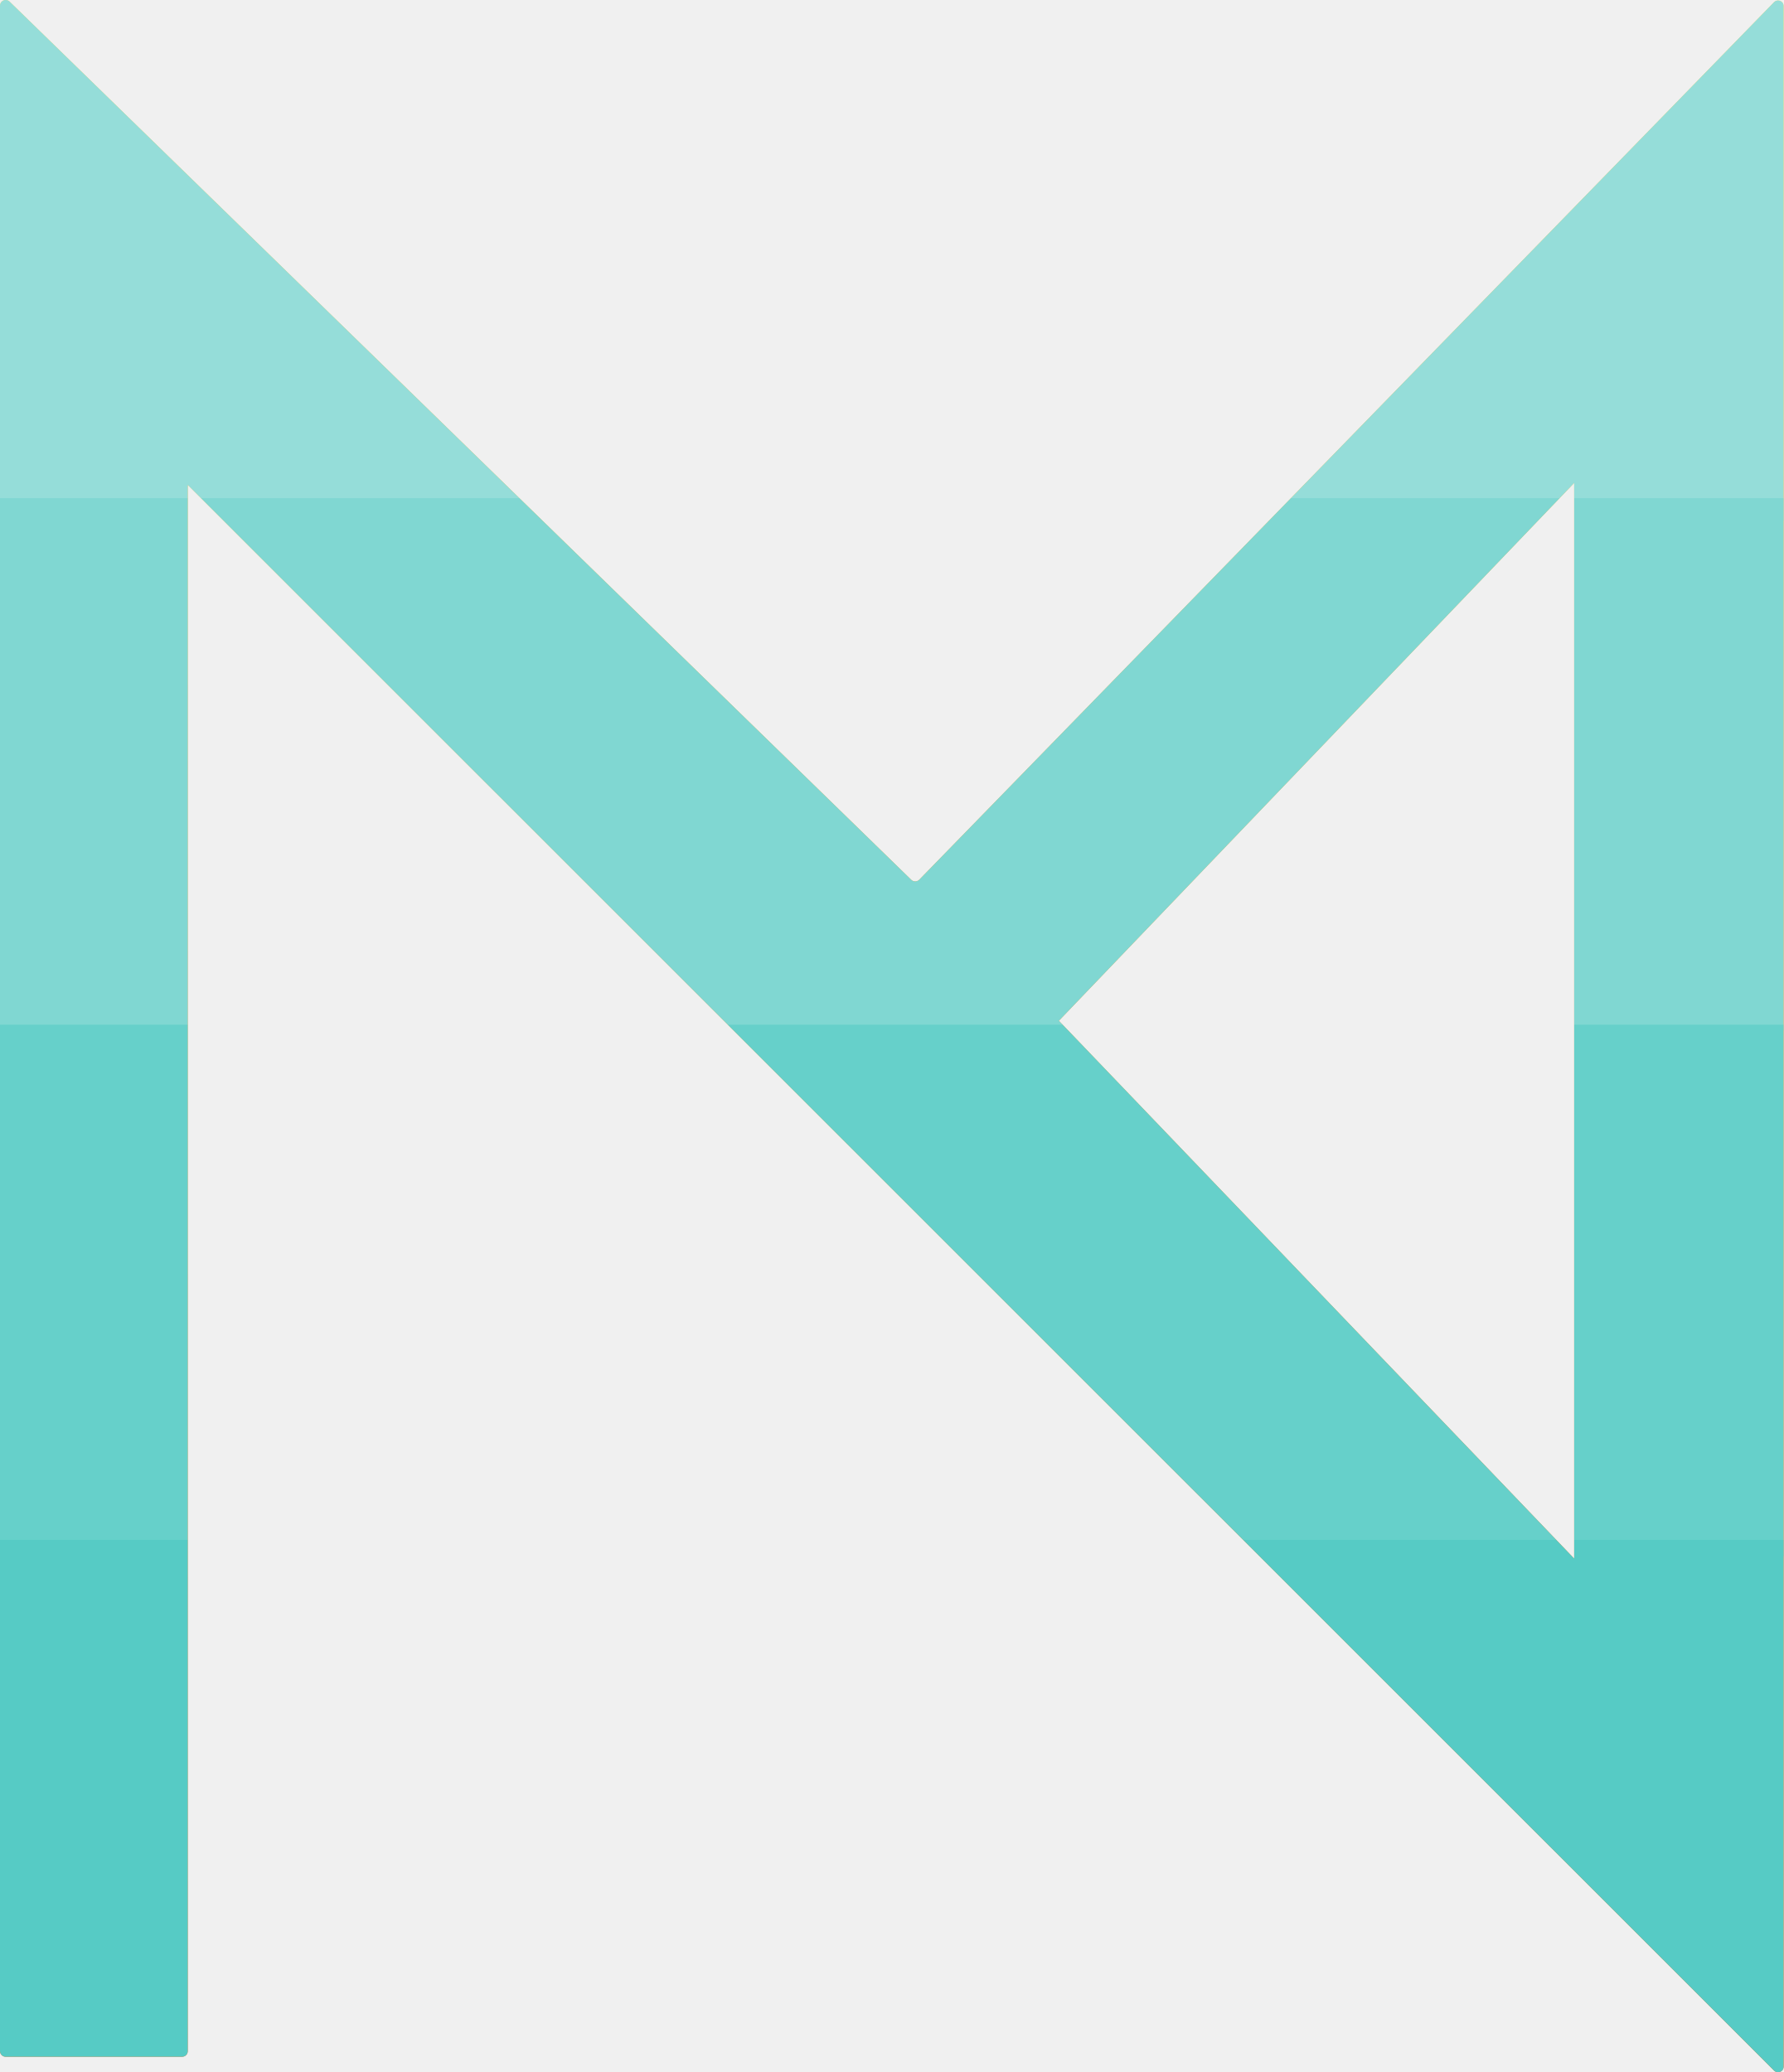
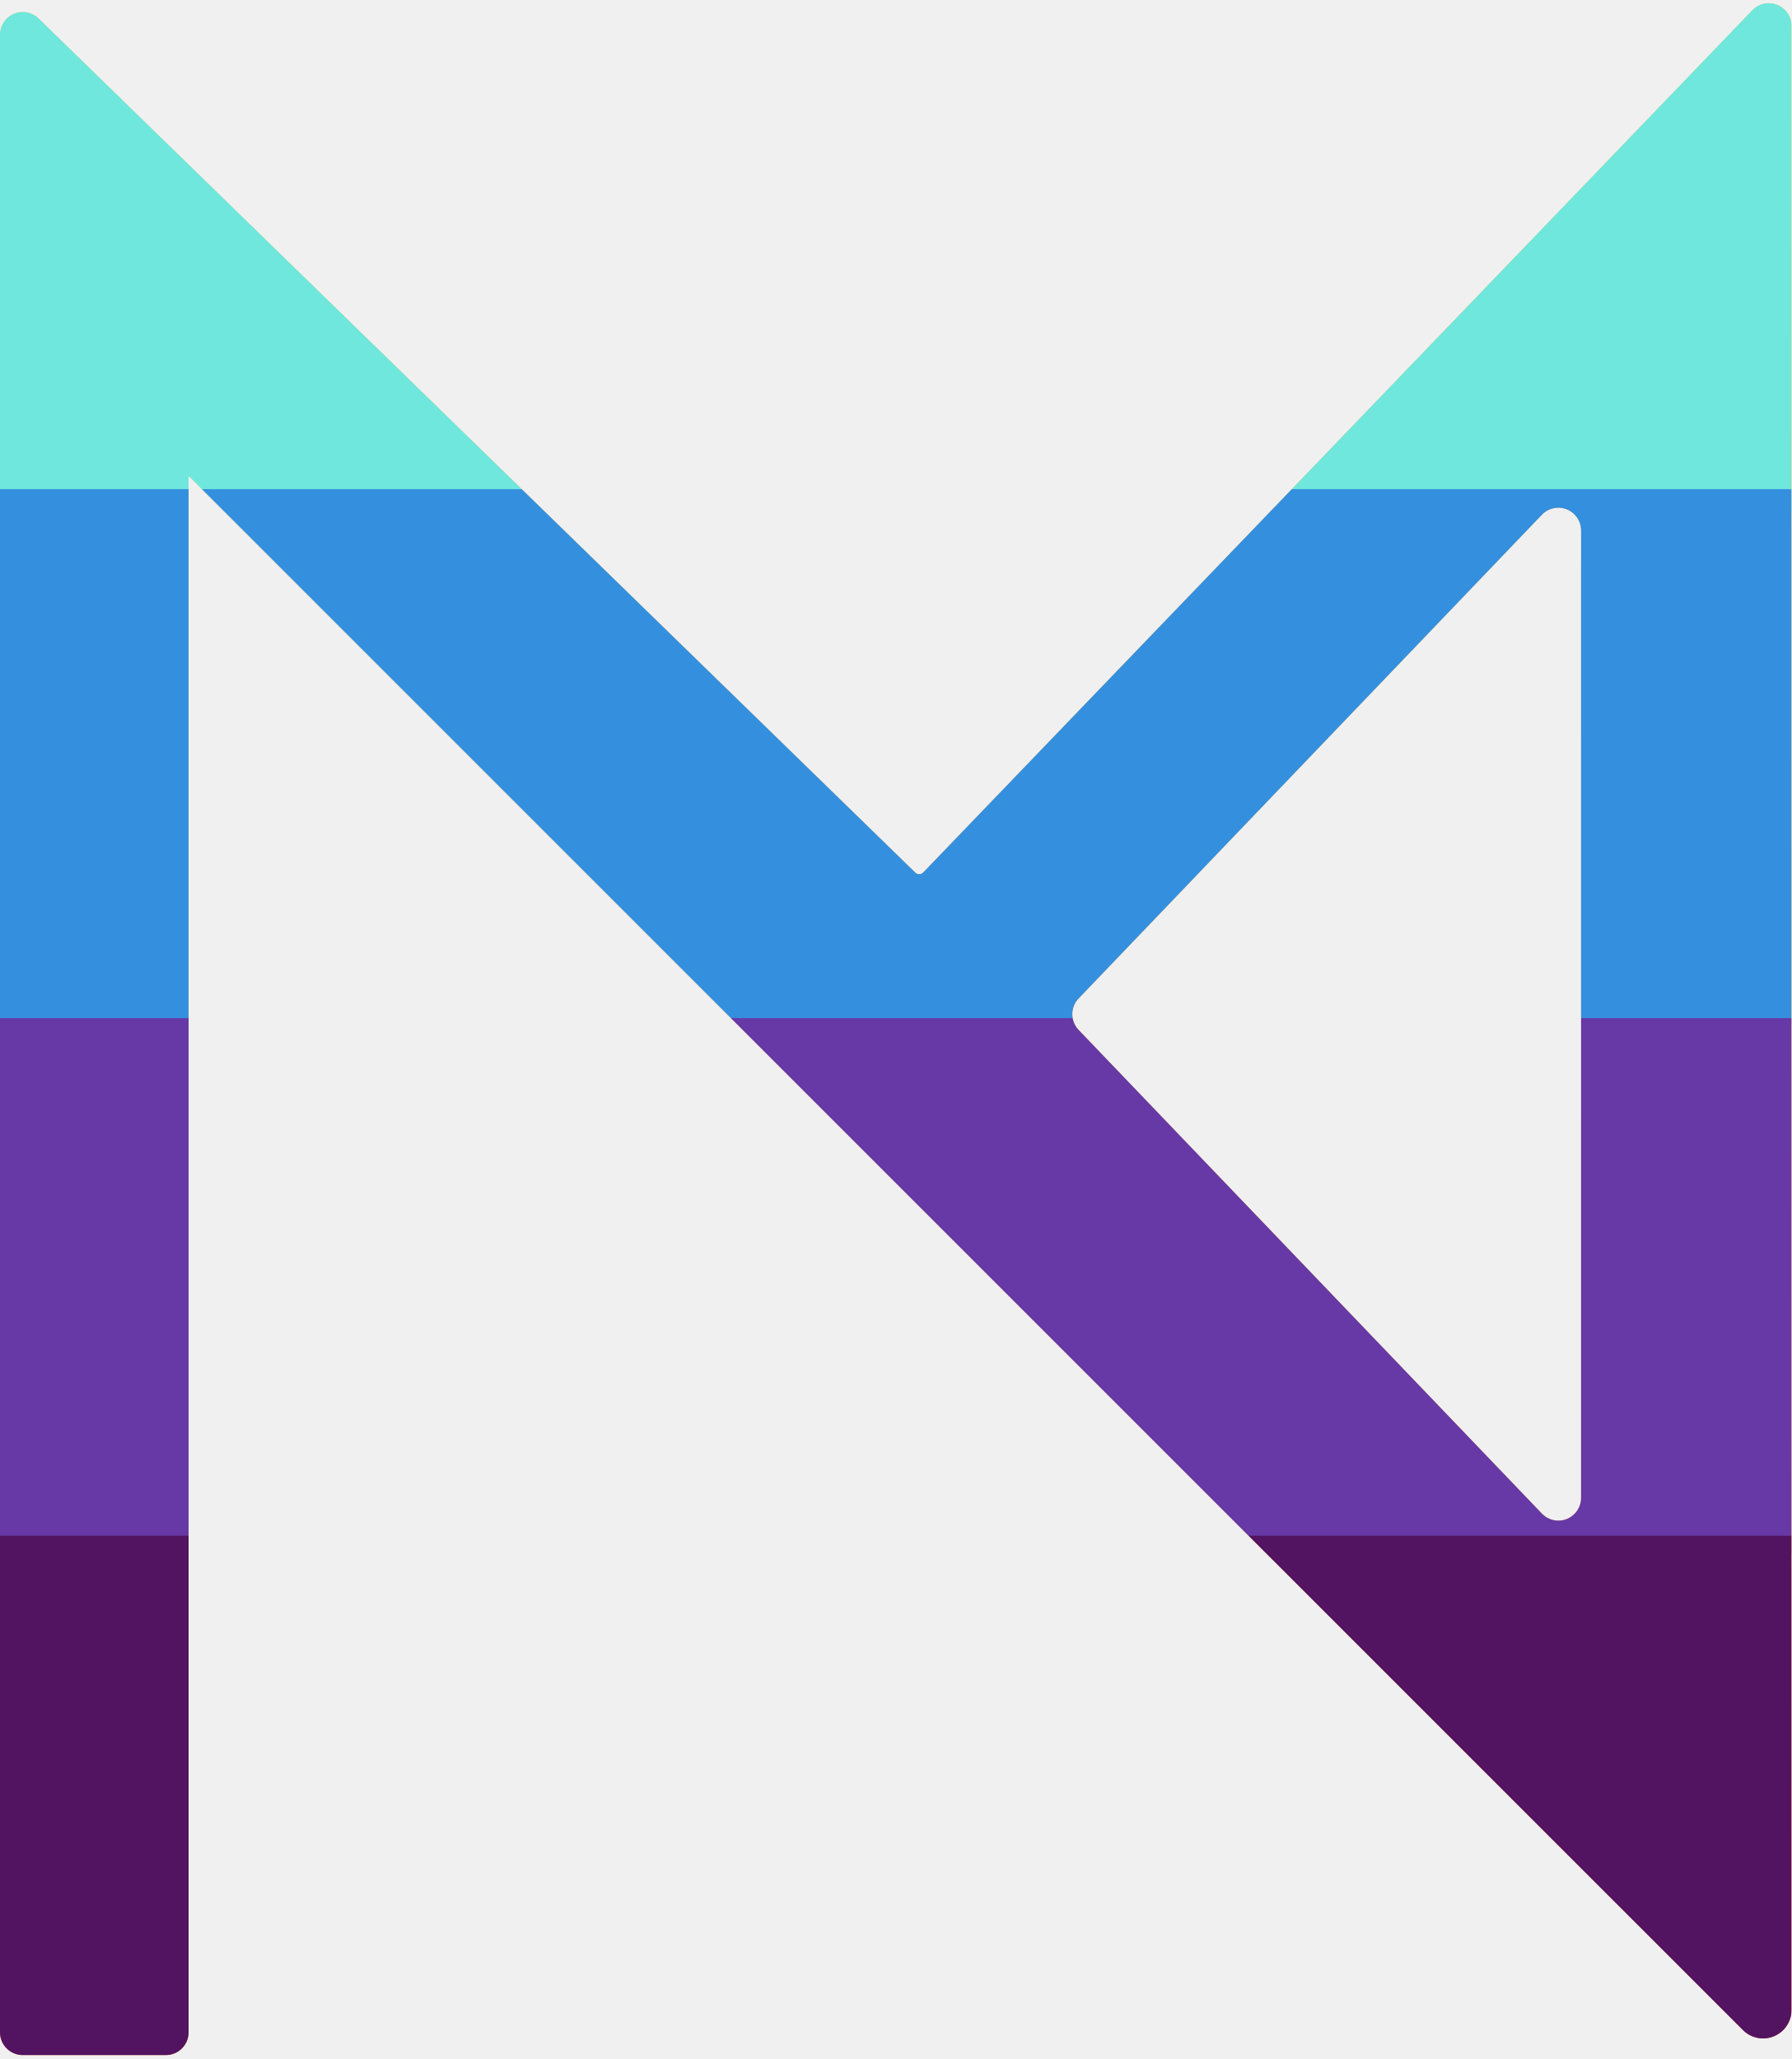
- <svg xmlns="http://www.w3.org/2000/svg" xmlns:xlink="http://www.w3.org/1999/xlink" width="315px" height="366px" viewBox="0 0 315 366" version="1.1">
+ <svg xmlns="http://www.w3.org/2000/svg" xmlns:xlink="http://www.w3.org/1999/xlink" width="315px" height="362px" viewBox="0 0 315 362" version="1.1">
  <defs>
    <linearGradient x1="50%" y1="0%" x2="50%" y2="100%" id="linearGradient-1">
      <stop stop-color="#FAD961" offset="0%" />
      <stop stop-color="#F76B1C" offset="100%" />
    </linearGradient>
-     <path d="M1.46549439e-14,1 C1.45072477e-14,0.739 0.102,0.489 0.284,0.302 C0.669,-0.093 1.302,-0.102 1.698,0.284 L160.928,155.407 C160.928,155.407 160.928,155.407 160.928,155.407 C161.324,155.793 161.957,155.784 162.343,155.389 L313.284,0.392 C313.472,0.199 313.73,0.09 314,0.09 C314.552,0.09 315,0.538 315,1.09 L315,365.04 C315,365.305 314.895,365.559 314.707,365.747 C314.317,366.137 313.684,366.137 313.293,365.747 L33.158,85.656 L33.158,362.309 C33.158,362.862 32.71,363.309 32.158,363.309 L1,363.309 C0.448,363.309 6.76353751e-17,362.862 0,362.309 L7.31467756e-15,1 Z M187,180.309 L278,275.309 L278,85.309 L187,180.309 Z" id="path-2" />
+     <path d="M8.8817842e-16,6.111 C7.60476048e-16,5.068 0.407,4.067 1.135,3.32 C2.676,1.737 5.209,1.704 6.791,3.246 L160.924,153.403 C160.925,153.404 160.927,153.406 160.928,153.407 C161.327,153.79 161.96,153.778 162.342,153.38 L308.117,1.788 C308.871,1.003 309.912,0.56 311,0.56 C313.209,0.56 315,2.351 315,4.56 L315,353.384 C315,354.71 314.473,355.981 313.536,356.919 C311.583,358.872 308.418,358.872 306.465,356.92 L33.158,83.656 L33.158,357.309 C33.158,359.519 31.367,361.309 29.158,361.309 L4,361.309 C1.791,361.309 2.705415e-16,359.519 0,357.309 L3.50596745e-17,6.111 Z M189.65,175.542 C188.169,177.089 188.169,179.529 189.65,181.076 L271.111,266.118 C271.866,266.906 272.909,267.351 274,267.351 C276.209,267.351 278,265.56 278,263.351 L278,93.268 C278,92.177 277.555,91.134 276.767,90.379 C275.172,88.851 272.64,88.905 271.111,90.501 L189.65,175.542 Z" id="path-2" />
  </defs>
  <g id="Page-1" stroke="none" stroke-width="1" fill="none" fill-rule="evenodd">
-     <g id="Artboard" transform="translate(-242, -217)">
-       <g id="Group-2" transform="translate(242, 217)">
+     <g id="Artboard-Copy-4" transform="translate(-242, -219)">
+       <g id="Group-2" transform="translate(242, 219)">
        <mask id="mask-3" fill="white">
          <use xlink:href="#path-2" />
        </mask>
        <use id="Combined-Shape" fill="url(#linearGradient-1)" xlink:href="#path-2" />
        <g id="Group" mask="url(#mask-3)">
-           <g transform="translate(0, -2)">
-             <rect id="Rectangle-Copy-2" fill="#95DDD9" x="0" y="0" width="315" height="94" />
-             <rect id="Rectangle-Copy-3" fill="#80D7D2" x="0" y="90" width="315" height="94" />
-             <rect id="Rectangle-Copy-4" fill="#66D0CA" x="0" y="183" width="315" height="94" />
-             <rect id="Rectangle-Copy-5" fill="#56CBC5" x="0" y="274" width="315" height="94" />
+           <g transform="translate(0, -4)">
+             <rect id="Rectangle-Copy-2" fill="#6FE7DD" x="0" y="0" width="315" height="94" />
+             <rect id="Rectangle-Copy-3" fill="#3490DE" x="0" y="90" width="315" height="94" />
+             <rect id="Rectangle-Copy-4" fill="#6639A6" x="0" y="183" width="315" height="94" />
+             <rect id="Rectangle-Copy-5" fill="#521361" x="0" y="274" width="315" height="94" />
          </g>
        </g>
      </g>
    </g>
  </g>
</svg>
